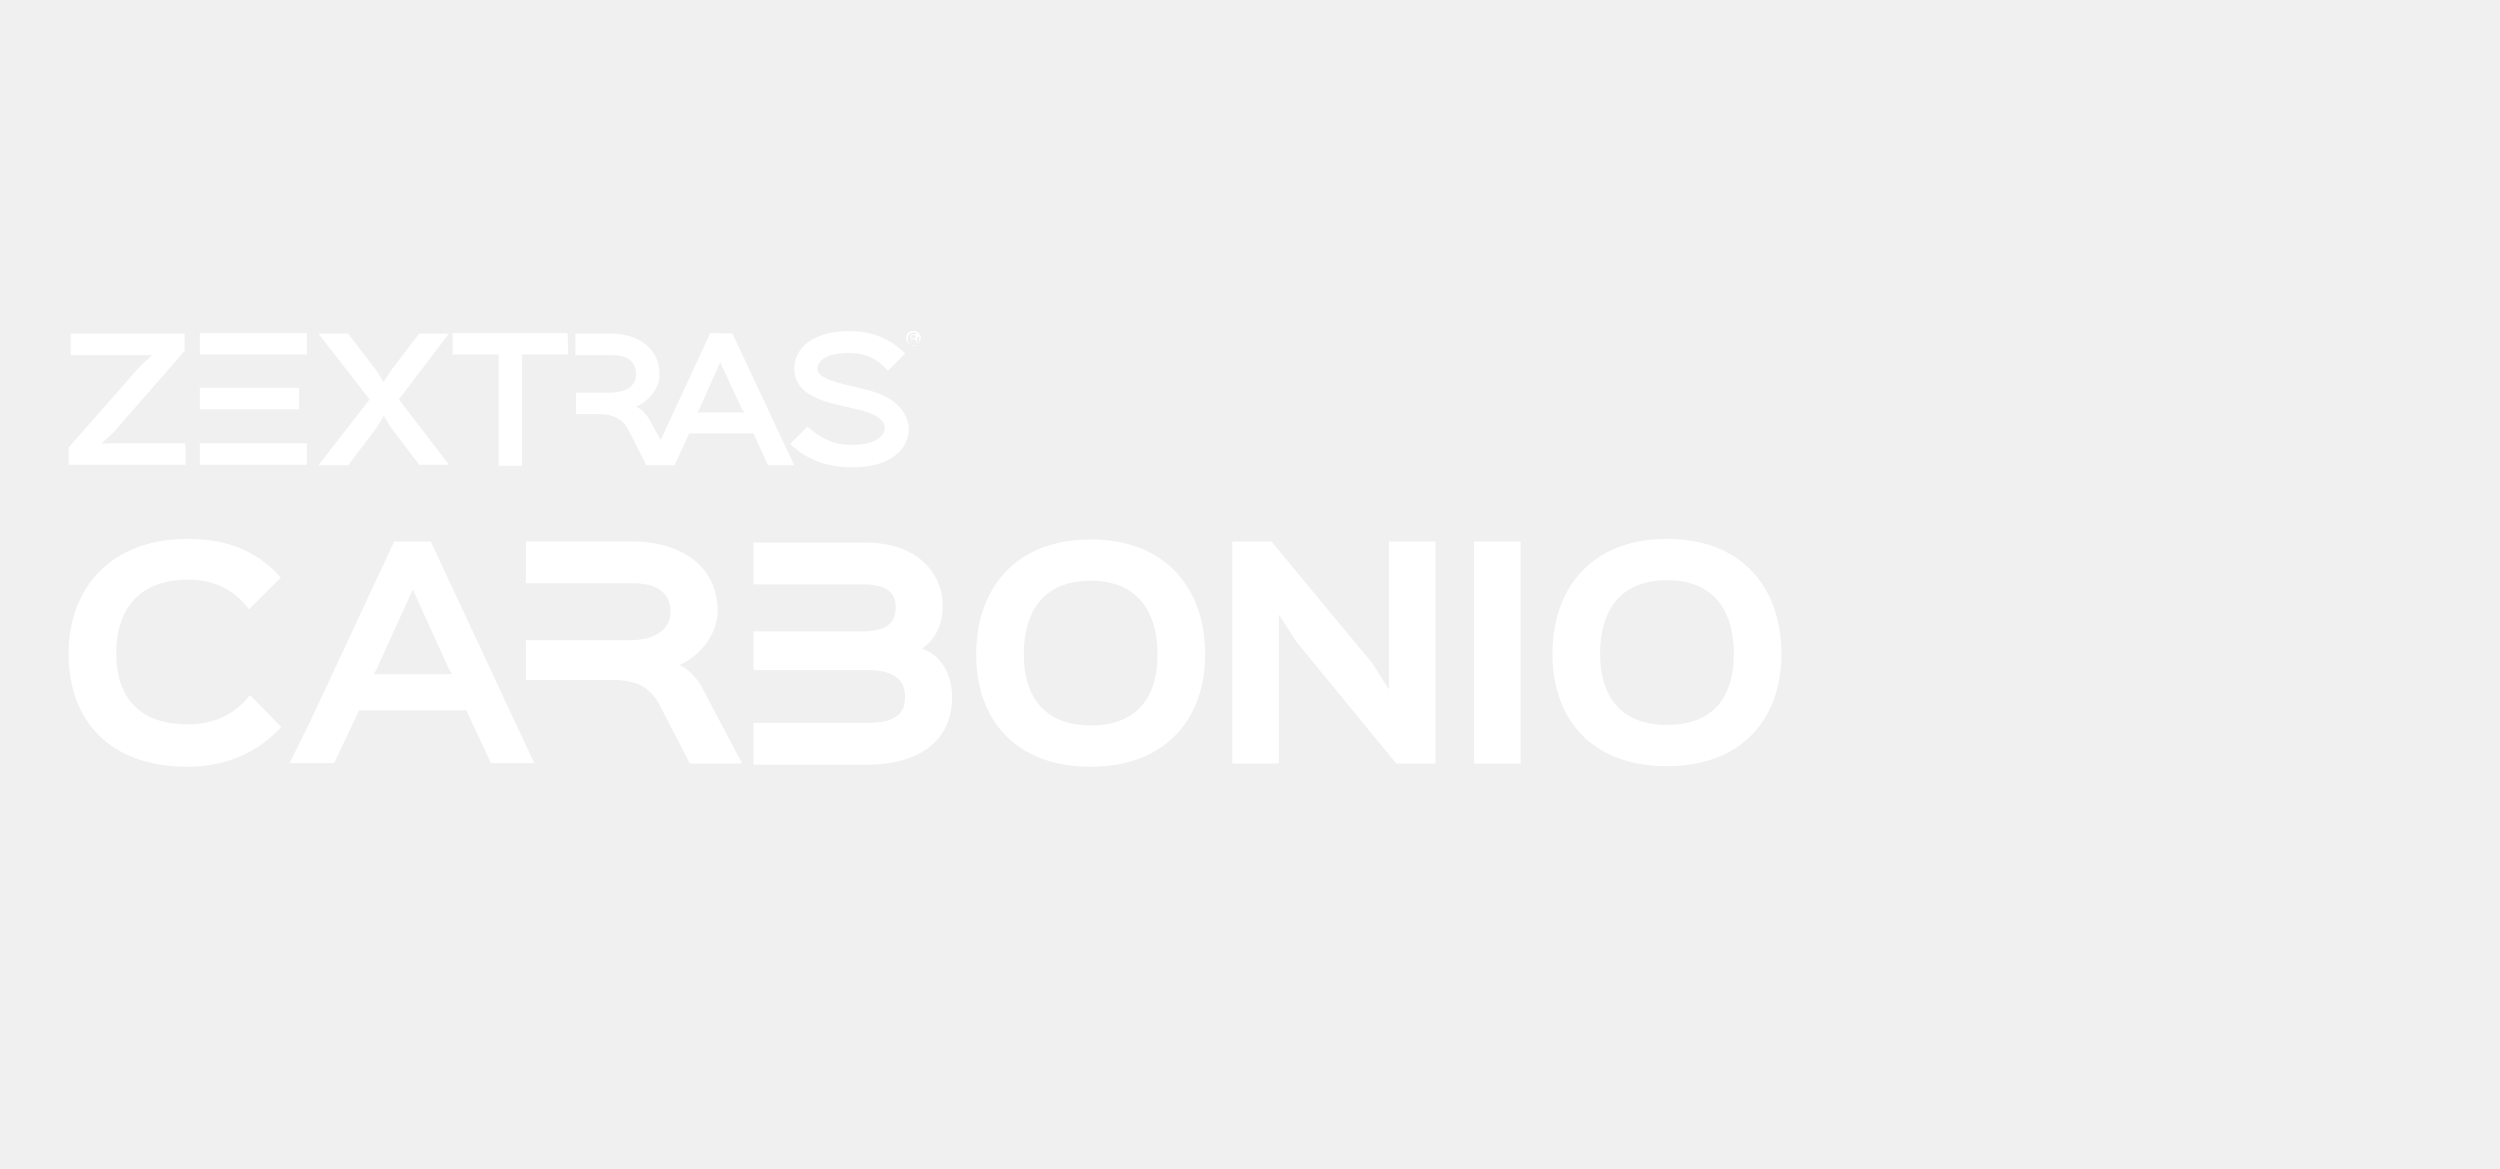
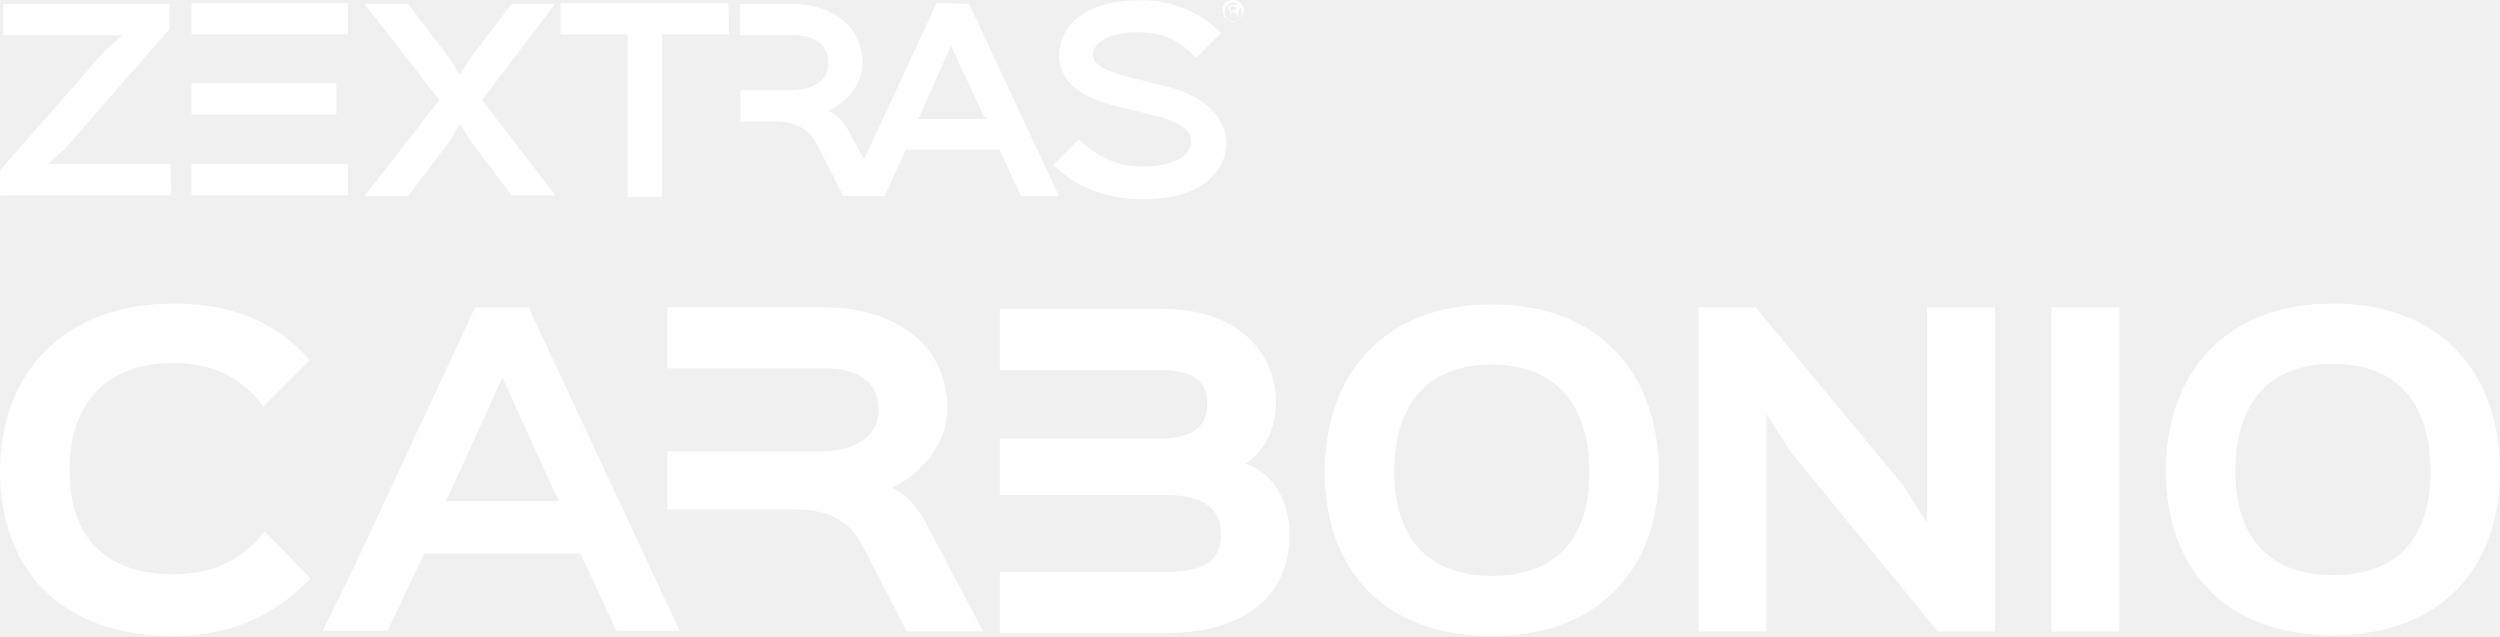
- <svg xmlns="http://www.w3.org/2000/svg" version="1.1" id="Layer_1" x="0px" y="0px" viewBox="0 0 351 164" style="enable-background:new 0 0 351 164;" xml:space="preserve">
+ <svg xmlns="http://www.w3.org/2000/svg" version="1.1" id="Layer_1" x="0px" y="0px" viewBox="0 0 240.48 61.19" style="enable-background:new 0 0 240.48 61.19;" xml:space="preserve">
  <style type="text/css">
	.st0{fill:#FFFFFF;}
	.st1{display:none;stroke:#FFFFFF;stroke-miterlimit:10;}
</style>
  <g>
    <g>
      <g>
-         <path class="st0" d="M98.62,96.64c-0.81-1.61-2.13-2.79-3.15-3.23v-0.07c2.79-1.25,5.28-4.25,5.28-7.56     c0-6.68-5.72-9.76-11.88-9.76H73.83v5.87h14.82l0,0h0.22c3.45,0,5.28,1.39,5.28,4.03c0,2.05-1.61,3.89-5.5,3.96l0,0h-0.07H88.5     H73.83v5.58h12.1c3.59,0,5.36,1.1,6.68,3.52l4.25,8.22h7.34L98.62,96.64z" />
-         <path class="st0" d="M129.43,91.07L129.43,91.07c1.98-1.32,2.93-3.52,2.93-5.94c0-4.77-3.67-8.95-10.86-8.95h-15.7v5.87h15.33     c3.52,0,4.62,1.25,4.62,3.23c0,1.76-0.81,3.37-4.62,3.37h-15.33v5.43h15.99c4.03,0,5.28,1.61,5.28,3.74     c0,2.13-1.03,3.67-5.28,3.67h-15.99v5.87h15.99c7.41,0,11.88-3.52,11.88-9.39C133.69,94.44,131.93,91.87,129.43,91.07" />
-         <path class="st0" d="M55.34,76.03L43.6,101.19l-2.93,5.94h6.24l3.52-7.41h15.04l3.45,7.41H75l-14.52-31.1H55.34z M63.48,94.66     H52.41l0.37-0.51l5.14-11.3h0.07l5.14,11.3L63.48,94.66z" />
+         <path class="st0" d="M88.99,50.18c-0.81-1.61-2.13-2.79-3.15-3.23v-0.07c2.79-1.25,5.28-4.25,5.28-7.56     c0-6.68-5.72-9.76-11.88-9.76H64.2v5.87h14.82l0,0h0.22c3.45,0,5.28,1.39,5.28,4.03c0,2.05-1.61,3.89-5.5,3.96l0,0h-0.07h-0.08     H64.2V49h12.1c3.59,0,5.36,1.1,6.68,3.52l4.25,8.22h7.34L88.99,50.18z" />
+         <path class="st0" d="M119.8,44.61L119.8,44.61c1.98-1.32,2.93-3.52,2.93-5.94c0-4.77-3.67-8.95-10.86-8.95h-15.7v5.87h15.33     c3.52,0,4.62,1.25,4.62,3.23c0,1.76-0.81,3.37-4.62,3.37H96.17v5.43h15.99c4.03,0,5.28,1.61,5.28,3.74s-1.03,3.67-5.28,3.67     H96.17v5.87h15.99c7.41,0,11.88-3.52,11.88-9.39C124.06,47.98,122.3,45.41,119.8,44.61" />
+         <path class="st0" d="M45.71,29.57L33.97,54.73l-2.93,5.94h6.24l3.52-7.41h15.04l3.45,7.41h6.08l-14.52-31.1     C50.85,29.57,45.71,29.57,45.71,29.57z M53.85,48.2H42.78l0.37-0.51l5.14-11.3h0.07l5.14,11.3L53.85,48.2z" />
        <g>
-           <path class="st0" d="M39.49,102.07c-3.3,3.59-7.78,5.58-13.13,5.58c-11,0-16.73-6.53-16.73-15.85s6.02-16.14,16.73-16.14      c5.58,0,9.83,1.76,13.06,5.43l-4.47,4.47c-1.98-2.71-4.84-4.18-8.51-4.18c-7.12,0-10.12,4.4-10.12,10.34      c0,5.72,2.79,9.98,10.05,9.98c3.74,0,6.68-1.47,8.73-4.11L39.49,102.07z" />
-           <path class="st0" d="M201.54,107.21h-5.5l-14.08-17.17l-2.35-3.67h-0.07v20.83h-6.53V76.03h5.5l14.23,17.17l2.2,3.52h0.07V76.03      h6.53V107.21L201.54,107.21z" />
-           <path class="st0" d="M213.5,107.21h-6.53V76.03h6.53V107.21z" />
-           <path class="st0" d="M234.04,107.57c-10.49,0-16.07-6.53-16.07-15.77s5.5-16.14,16.07-16.14s16.07,6.9,16.07,16.14      C250.1,101.12,244.38,107.57,234.04,107.57z M234.04,81.46c-6.6,0-9.39,4.33-9.39,10.34c0,5.8,2.79,9.98,9.39,9.98      c6.68,0,9.39-4.11,9.39-9.98C243.43,85.93,240.79,81.46,234.04,81.46z" />
-           <path class="st0" d="M153.13,107.65c-10.49,0-16.07-6.53-16.07-15.77s5.5-16.14,16.07-16.14s16.07,6.9,16.07,16.14      S163.47,107.65,153.13,107.65z M153.13,81.53c-6.6,0-9.39,4.33-9.39,10.34c0,5.8,2.79,9.98,9.39,9.98      c6.68,0,9.39-4.11,9.39-9.98C162.52,86.01,159.8,81.53,153.13,81.53z" />
+           <path class="st0" d="M29.86,55.61c-3.3,3.59-7.78,5.58-13.13,5.58C5.73,61.19,0,54.66,0,45.34S6.02,29.2,16.73,29.2      c5.58,0,9.83,1.76,13.06,5.43l-4.47,4.47c-1.98-2.71-4.84-4.18-8.51-4.18c-7.12,0-10.12,4.4-10.12,10.34      c0,5.72,2.79,9.98,10.05,9.98c3.74,0,6.68-1.47,8.73-4.11L29.86,55.61z" />
+           <path class="st0" d="M191.91,60.75h-5.5l-14.08-17.17l-2.35-3.67h-0.07v20.83h-6.53V29.57h5.5l14.23,17.17l2.2,3.52h0.07V29.57      h6.53L191.91,60.75L191.91,60.75z" />
+           <path class="st0" d="M203.87,60.75h-6.53V29.57h6.53V60.75z" />
+           <path class="st0" d="M224.41,61.11c-10.49,0-16.07-6.53-16.07-15.77s5.5-16.14,16.07-16.14s16.07,6.9,16.07,16.14      C240.47,54.66,234.75,61.11,224.41,61.11z M224.41,35c-6.6,0-9.39,4.33-9.39,10.34c0,5.8,2.79,9.98,9.39,9.98      c6.68,0,9.39-4.11,9.39-9.98C233.8,39.47,231.16,35,224.41,35z" />
+           <path class="st0" d="M143.5,61.19c-10.49,0-16.07-6.53-16.07-15.77s5.5-16.14,16.07-16.14s16.07,6.9,16.07,16.14      S153.84,61.19,143.5,61.19z M143.5,35.07c-6.6,0-9.39,4.33-9.39,10.34c0,5.8,2.79,9.98,9.39,9.98c6.68,0,9.39-4.11,9.39-9.98      C152.89,39.55,150.17,35.07,143.5,35.07z" />
        </g>
      </g>
    </g>
  </g>
  <g>
-     <path class="st0" d="M26.07,65.25H9.64v-2.42l10.05-11.44l1.69-1.54l0,0H9.93v-3.01h15.99v2.42L15.95,60.7l-1.69,1.54l0,0H26   C26.07,62.24,26.07,65.25,26.07,65.25z" />
-     <path class="st0" d="M63.04,65.25h-4.18l-3.96-5.21l-1.03-1.69l0,0l-1.03,1.76l-3.96,5.21H44.7l7.19-9.24l-7.19-9.24h4.18   l4.03,5.28l0.95,1.54l0,0l0.95-1.54l4.03-5.28h4.18L56,56.08L63.04,65.25z" />
-     <path class="st0" d="M79.77,49.77h-6.46v15.63h-3.3V49.77h-6.46v-3.01h16.14L79.77,49.77L79.77,49.77z" />
+     <path class="st0" d="M16.44,18.79H0.01v-2.42L10.06,4.93l1.69-1.54l0,0H0.3V0.38h15.99V2.8L6.32,14.24l-1.69,1.54l0,0h11.74   C16.44,15.78,16.44,18.79,16.44,18.79z" />
+     <path class="st0" d="M53.41,18.79h-4.18l-3.96-5.21l-1.03-1.69l0,0l-1.03,1.76l-3.96,5.21h-4.18l7.19-9.24l-7.19-9.24h4.18   l4.03,5.28l0.95,1.54l0,0l0.95-1.54l4.03-5.28h4.18l-7.02,9.24L53.41,18.79z" />
+     <path class="st0" d="M70.14,3.31h-6.46v15.63h-3.3V3.31h-6.46V0.3h16.14L70.14,3.31L70.14,3.31z" />
    <g>
-       <path class="st0" d="M99.72,46.76L92.75,61.8l-1.47-2.71c-0.51-0.95-1.25-1.69-1.98-1.98l0,0c1.69-0.73,3.3-2.49,3.3-4.55    c0-3.81-3.23-5.72-6.75-5.72h-5.06v3.01h5.06c2.05,0,3.45,0.73,3.45,2.71c0,1.47-1.17,2.57-3.67,2.57h-4.77v3.01h3.15    c2.2,0,3.45,0.73,4.25,2.27l2.49,4.91h3.96l2.05-4.47h9.02l2.05,4.47h3.67l-8.66-18.49L99.72,46.76L99.72,46.76z M104.56,57.91    h-6.68l0.22-0.29l3.01-6.75l0,0l3.15,6.75L104.56,57.91z" />
-       <path class="st0" d="M121.8,54.76c-0.44-0.07-2.57-0.66-3.01-0.73c-3.23-0.81-4.03-1.47-4.03-2.27c0-0.95,1.03-2.2,4.47-2.2    c2.27,0,3.96,0.81,5.43,2.49l2.42-2.42c-2.05-2.05-4.69-3.15-7.78-3.15c-5.21,0-7.78,2.42-7.78,5.28c0,3.01,2.71,4.25,6.02,5.06    c0.44,0.07,3.01,0.73,3.45,0.81c2.42,0.66,3.23,1.54,3.23,2.42c0,1.17-1.25,2.42-4.69,2.42c-2.2,0-3.96-0.66-6.16-2.57l-2.42,2.42    c2.42,2.42,5.65,3.3,8.66,3.3c5.65,0,8-2.71,8-5.5C127.38,57.69,125.62,55.71,121.8,54.76z" />
+       <path class="st0" d="M90.09,0.3l-6.97,15.04l-1.47-2.71c-0.51-0.95-1.25-1.69-1.98-1.98l0,0c1.69-0.73,3.3-2.49,3.3-4.55    c0-3.81-3.23-5.72-6.75-5.72h-5.06v3.01h5.06c2.05,0,3.45,0.73,3.45,2.71c0,1.47-1.17,2.57-3.67,2.57h-4.77v3.01h3.15    c2.2,0,3.45,0.73,4.25,2.27l2.49,4.91h3.96l2.05-4.47h9.02l2.05,4.47h3.67L93.21,0.37L90.09,0.3L90.09,0.3z M94.93,11.45h-6.68    l0.22-0.29l3.01-6.75l0,0l3.15,6.75L94.93,11.45z" />
+       <path class="st0" d="M112.17,8.3c-0.44-0.07-2.57-0.66-3.01-0.73c-3.23-0.81-4.03-1.47-4.03-2.27c0-0.95,1.03-2.2,4.47-2.2    c2.27,0,3.96,0.81,5.43,2.49l2.42-2.42c-2.05-2.05-4.69-3.15-7.78-3.15c-5.21,0-7.78,2.42-7.78,5.28c0,3.01,2.71,4.25,6.02,5.06    c0.44,0.07,3.01,0.73,3.45,0.81c2.42,0.66,3.23,1.54,3.23,2.42c0,1.17-1.25,2.42-4.69,2.42c-2.2,0-3.96-0.66-6.16-2.57l-2.42,2.42    c2.42,2.42,5.65,3.3,8.66,3.3c5.65,0,8-2.71,8-5.5C117.75,11.23,115.99,9.25,112.17,8.3z" />
    </g>
    <g>
-       <rect x="28.05" y="54.46" class="st0" width="13.94" height="3.01" />
-       <rect x="28.05" y="62.24" class="st0" width="15.04" height="3.01" />
-       <rect x="28.05" y="46.76" class="st0" width="15.04" height="3.01" />
+       <rect x="18.42" y="8" class="st0" width="13.94" height="3.01" />
+       <rect x="18.42" y="15.78" class="st0" width="15.04" height="3.01" />
+       <rect x="18.42" y="0.3" class="st0" width="15.04" height="3.01" />
    </g>
    <g>
-       <path class="st0" d="M128.26,48.52c-0.51,0-1.03-0.44-1.03-1.03c0-0.66,0.44-1.03,1.03-1.03c0.51,0,1.03,0.44,1.03,1.03    C129.14,48.01,128.77,48.52,128.26,48.52z M128.26,46.69c-0.51,0-0.81,0.44-0.81,0.95s0.44,0.95,0.81,0.95s0.81-0.44,0.81-0.95    C129.06,47.05,128.62,46.69,128.26,46.69z M128.77,48.15L128.77,48.15l-0.15-0.29c-0.07-0.07-0.07-0.22-0.29-0.22h-0.29l0,0v0.44    h-0.07v-1.17h0.51c0.22,0,0.44,0.07,0.44,0.29c0,0.07-0.07,0.22-0.22,0.29c0.07,0.07,0.07,0.07,0.07,0.22V48.15z M128.26,47.05    h-0.44l0,0v0.44l0,0h0.44c0.22,0,0.29-0.07,0.29-0.22C128.55,47.13,128.33,47.05,128.26,47.05z" />
+       <path class="st0" d="M118.63,2.06c-0.51,0-1.03-0.44-1.03-1.03c0-0.66,0.44-1.03,1.03-1.03c0.51,0,1.03,0.44,1.03,1.03    C119.51,1.55,119.14,2.06,118.63,2.06z M118.63,0.23c-0.51,0-0.81,0.44-0.81,0.95s0.44,0.95,0.81,0.95s0.81-0.44,0.81-0.95    C119.43,0.59,118.99,0.23,118.63,0.23z M119.14,1.69L119.14,1.69l-0.15-0.29c-0.07-0.07-0.07-0.22-0.29-0.22h-0.29l0,0v0.44h-0.07    V0.45h0.51c0.22,0,0.44,0.07,0.44,0.29c0,0.07-0.07,0.22-0.22,0.29c0.07,0.07,0.07,0.07,0.07,0.22L119.14,1.69L119.14,1.69z     M118.63,0.59h-0.44l0,0v0.44l0,0h0.44c0.22,0,0.29-0.07,0.29-0.22C118.92,0.67,118.7,0.59,118.63,0.59z" />
    </g>
  </g>
-   <rect x="80.5" y="11" class="st1" width="190" height="144" />
-   <rect x="10.5" y="-5" class="st1" width="330" height="192" />
+   <rect x="70.87" y="-35.46" class="st1" width="190" height="144" />
+   <rect x="0.87" y="-51.46" class="st1" width="330" height="192" />
</svg>
